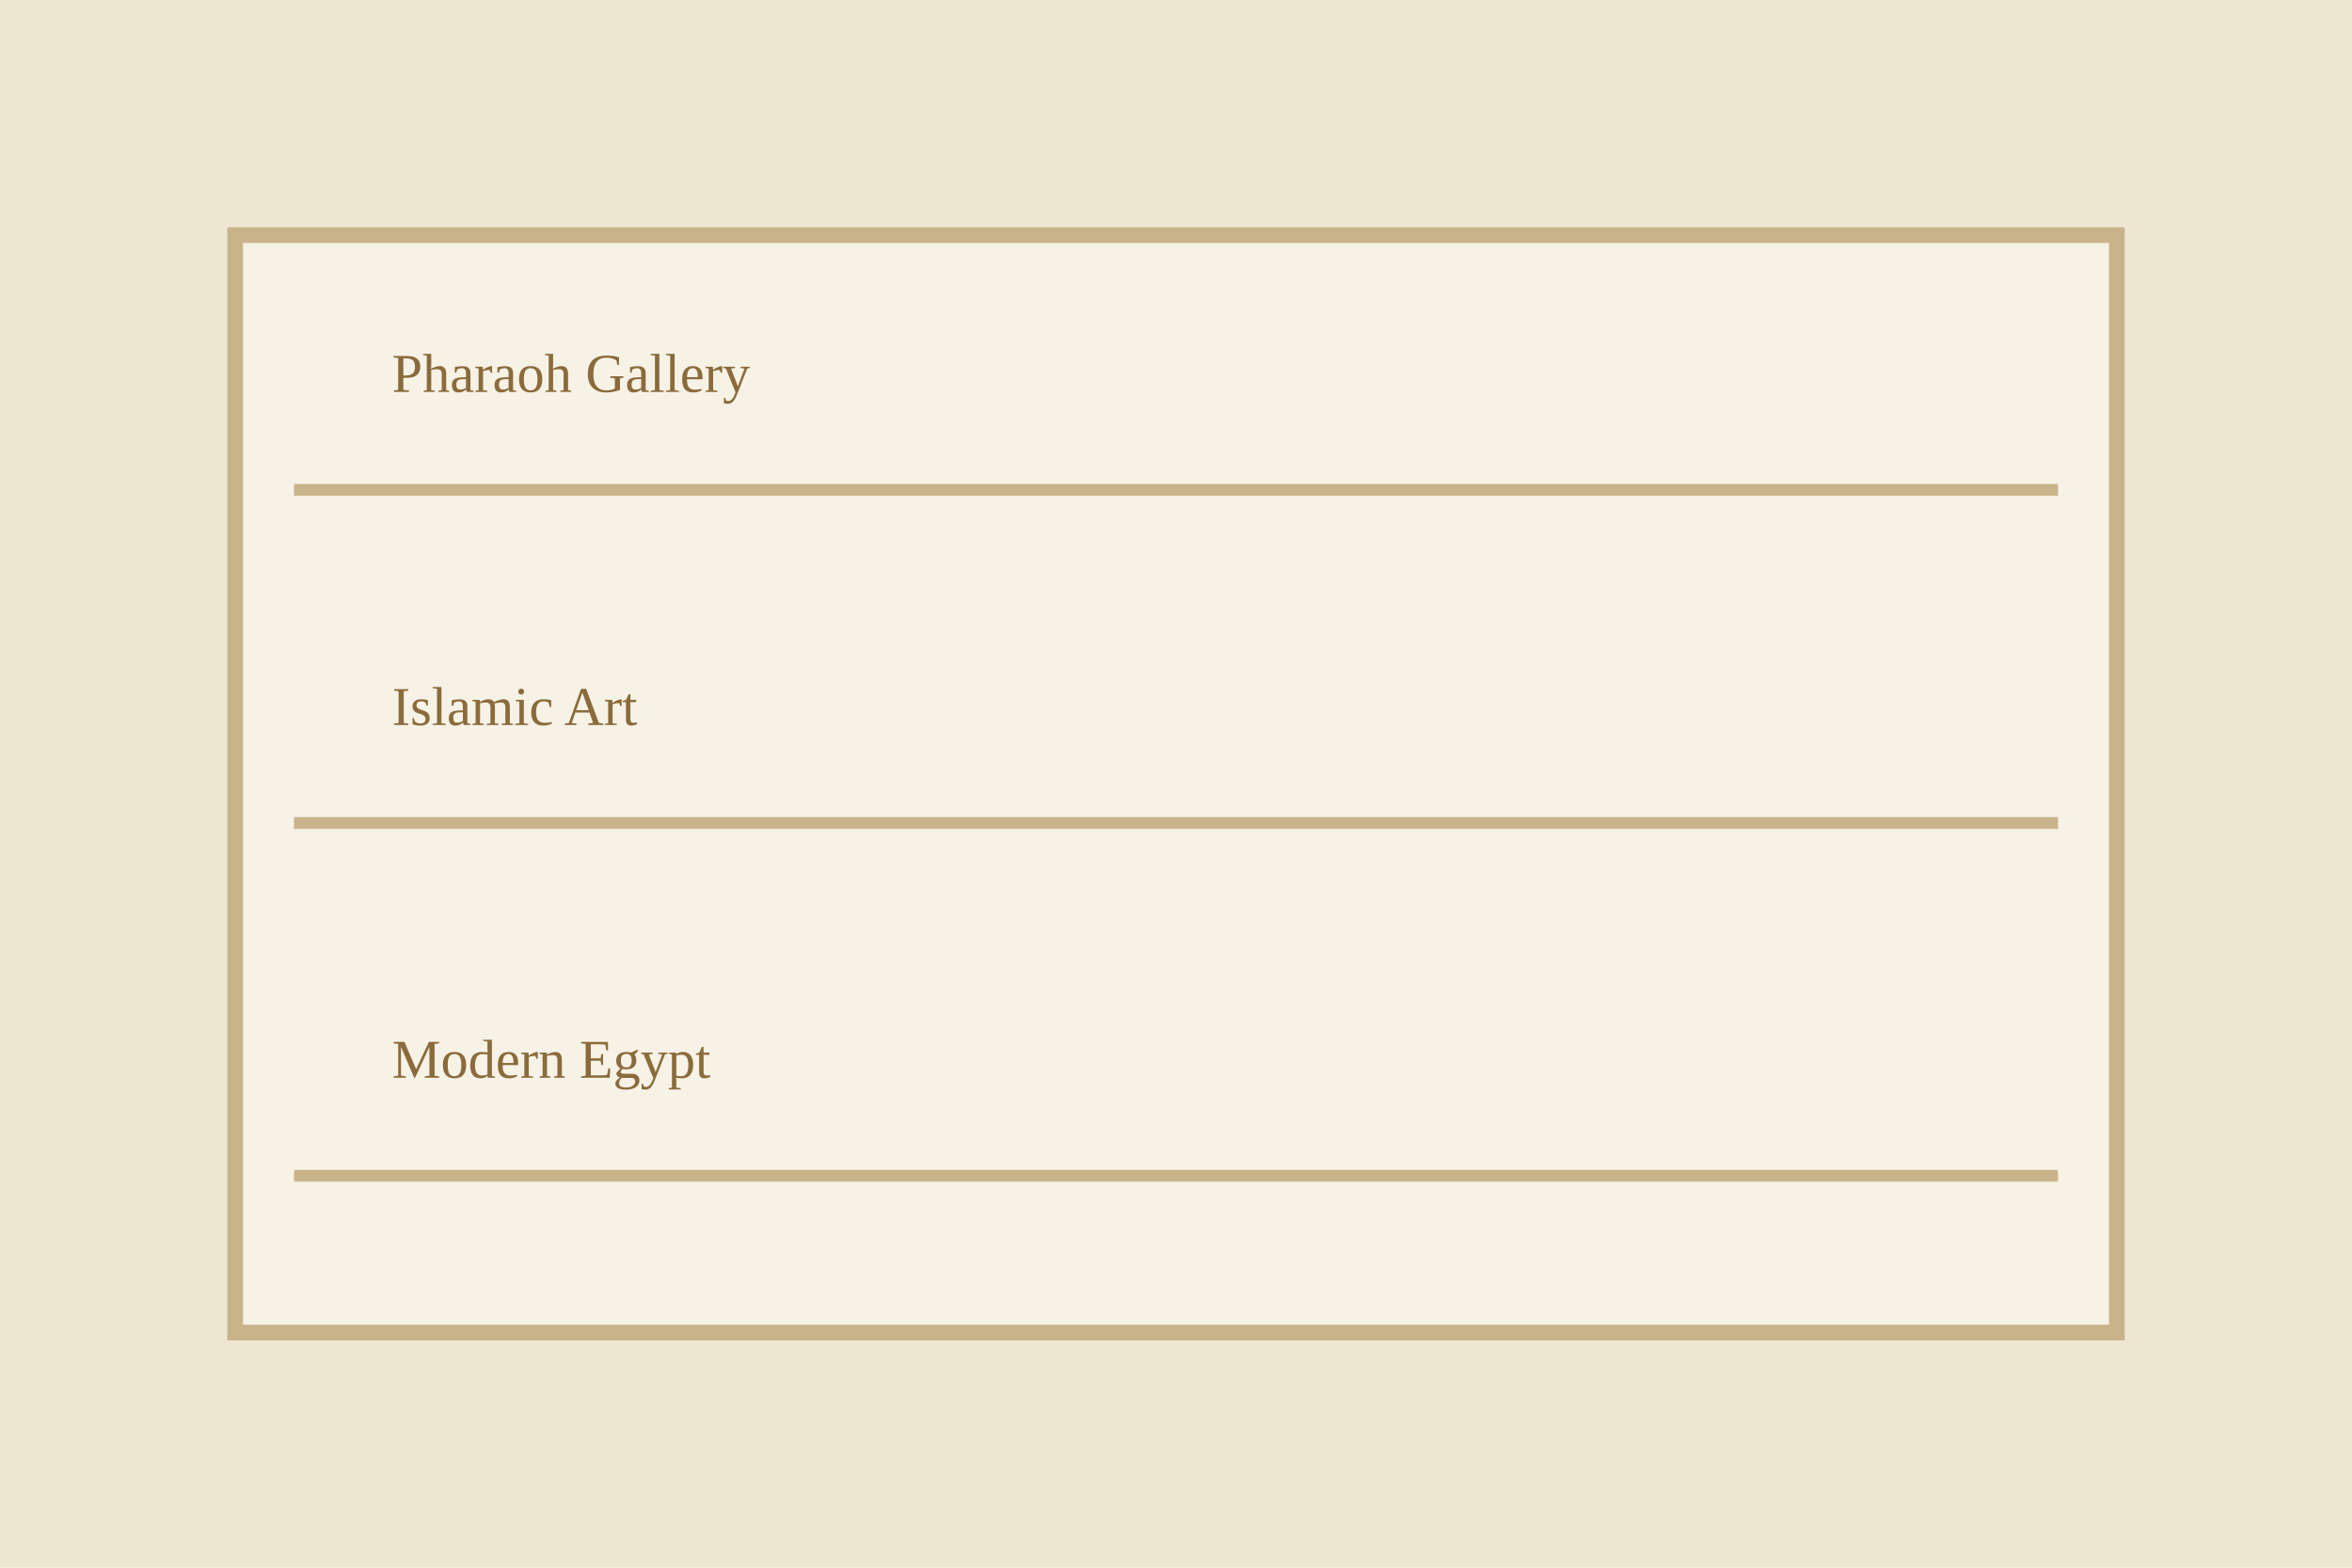
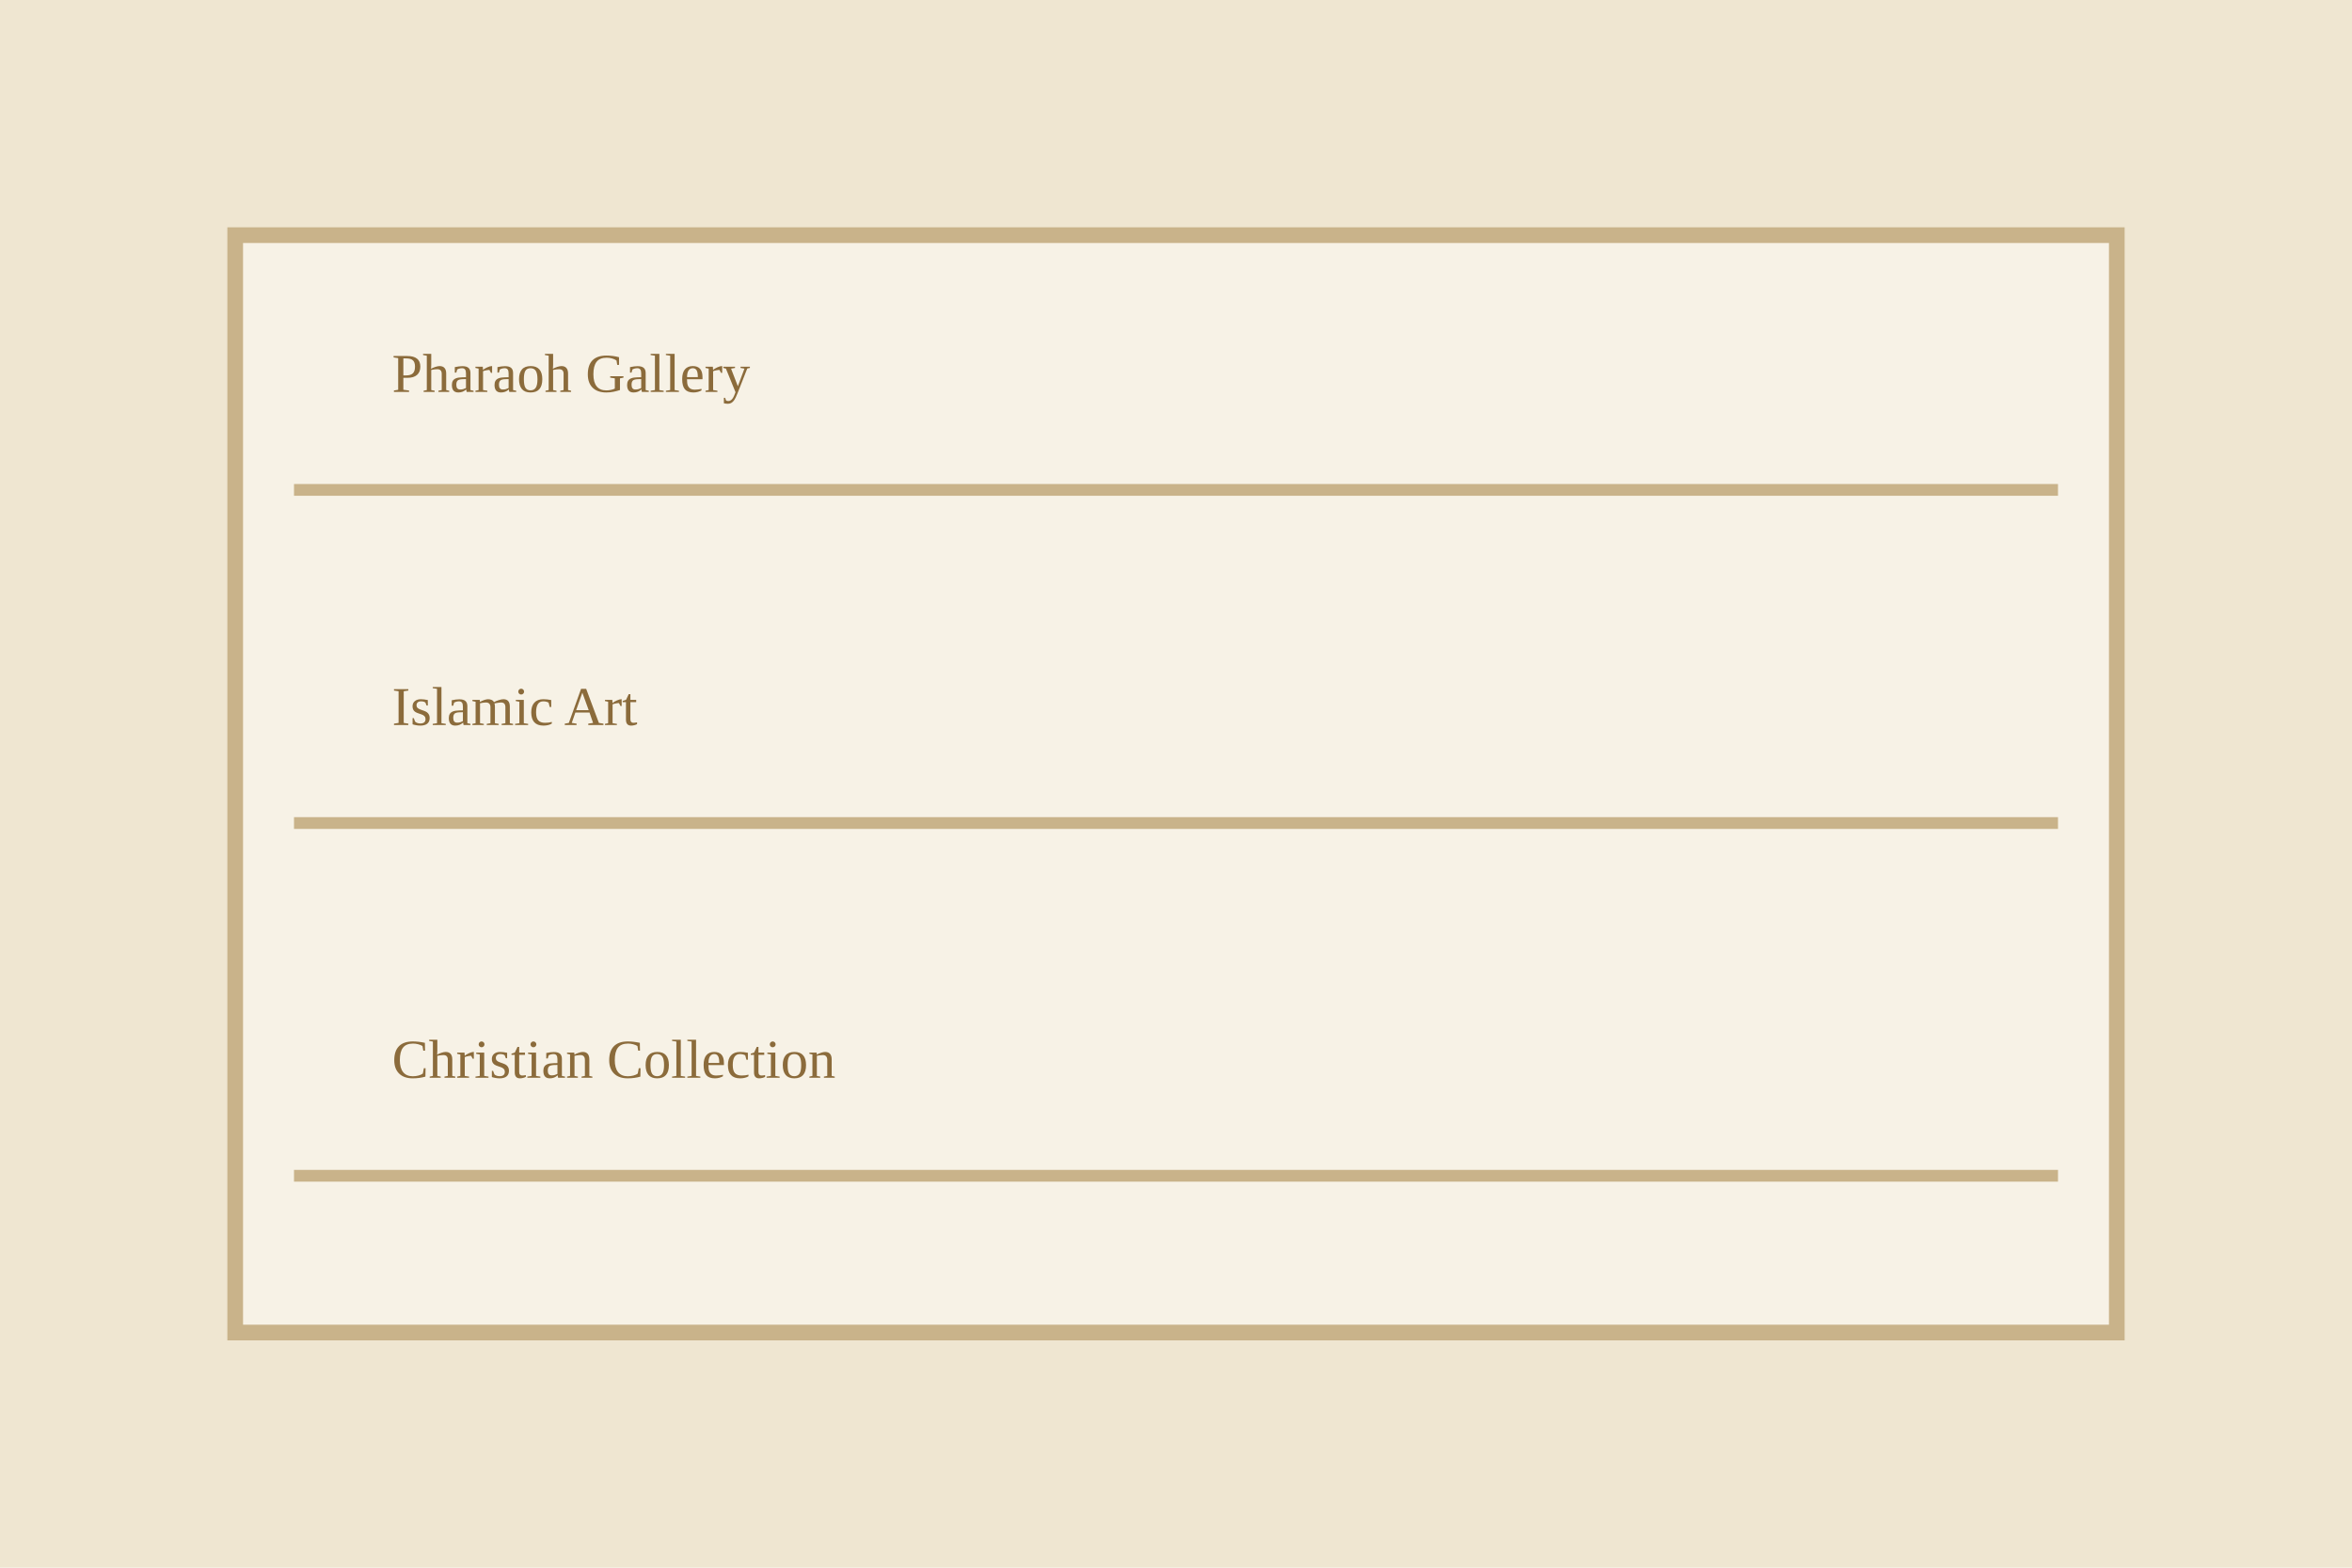
<svg xmlns="http://www.w3.org/2000/svg" width="1200" height="800" viewBox="0 0 1200 800">
  <rect width="1200" height="800" fill="#efe6d1" />
  <rect x="120" y="120" width="960" height="560" fill="#f7f2e6" stroke="#c9b38a" stroke-width="8" />
  <path d="M150 250 L1050 250" stroke="#c9b38a" stroke-width="6" />
  <path d="M150 420 L1050 420" stroke="#c9b38a" stroke-width="6" />
  <path d="M150 600 L1050 600" stroke="#c9b38a" stroke-width="6" />
  <text x="200" y="200" font-size="28" fill="#8b6b3b">Pharaoh Gallery</text>
  <text x="200" y="370" font-size="28" fill="#8b6b3b">Islamic Art</text>
-   <text x="200" y="550" font-size="28" fill="#8b6b3b">Modern Egypt</text>
+   <text x="200" y="550" font-size="28" fill="#8b6b3b">Christian Collection</text>
</svg>
